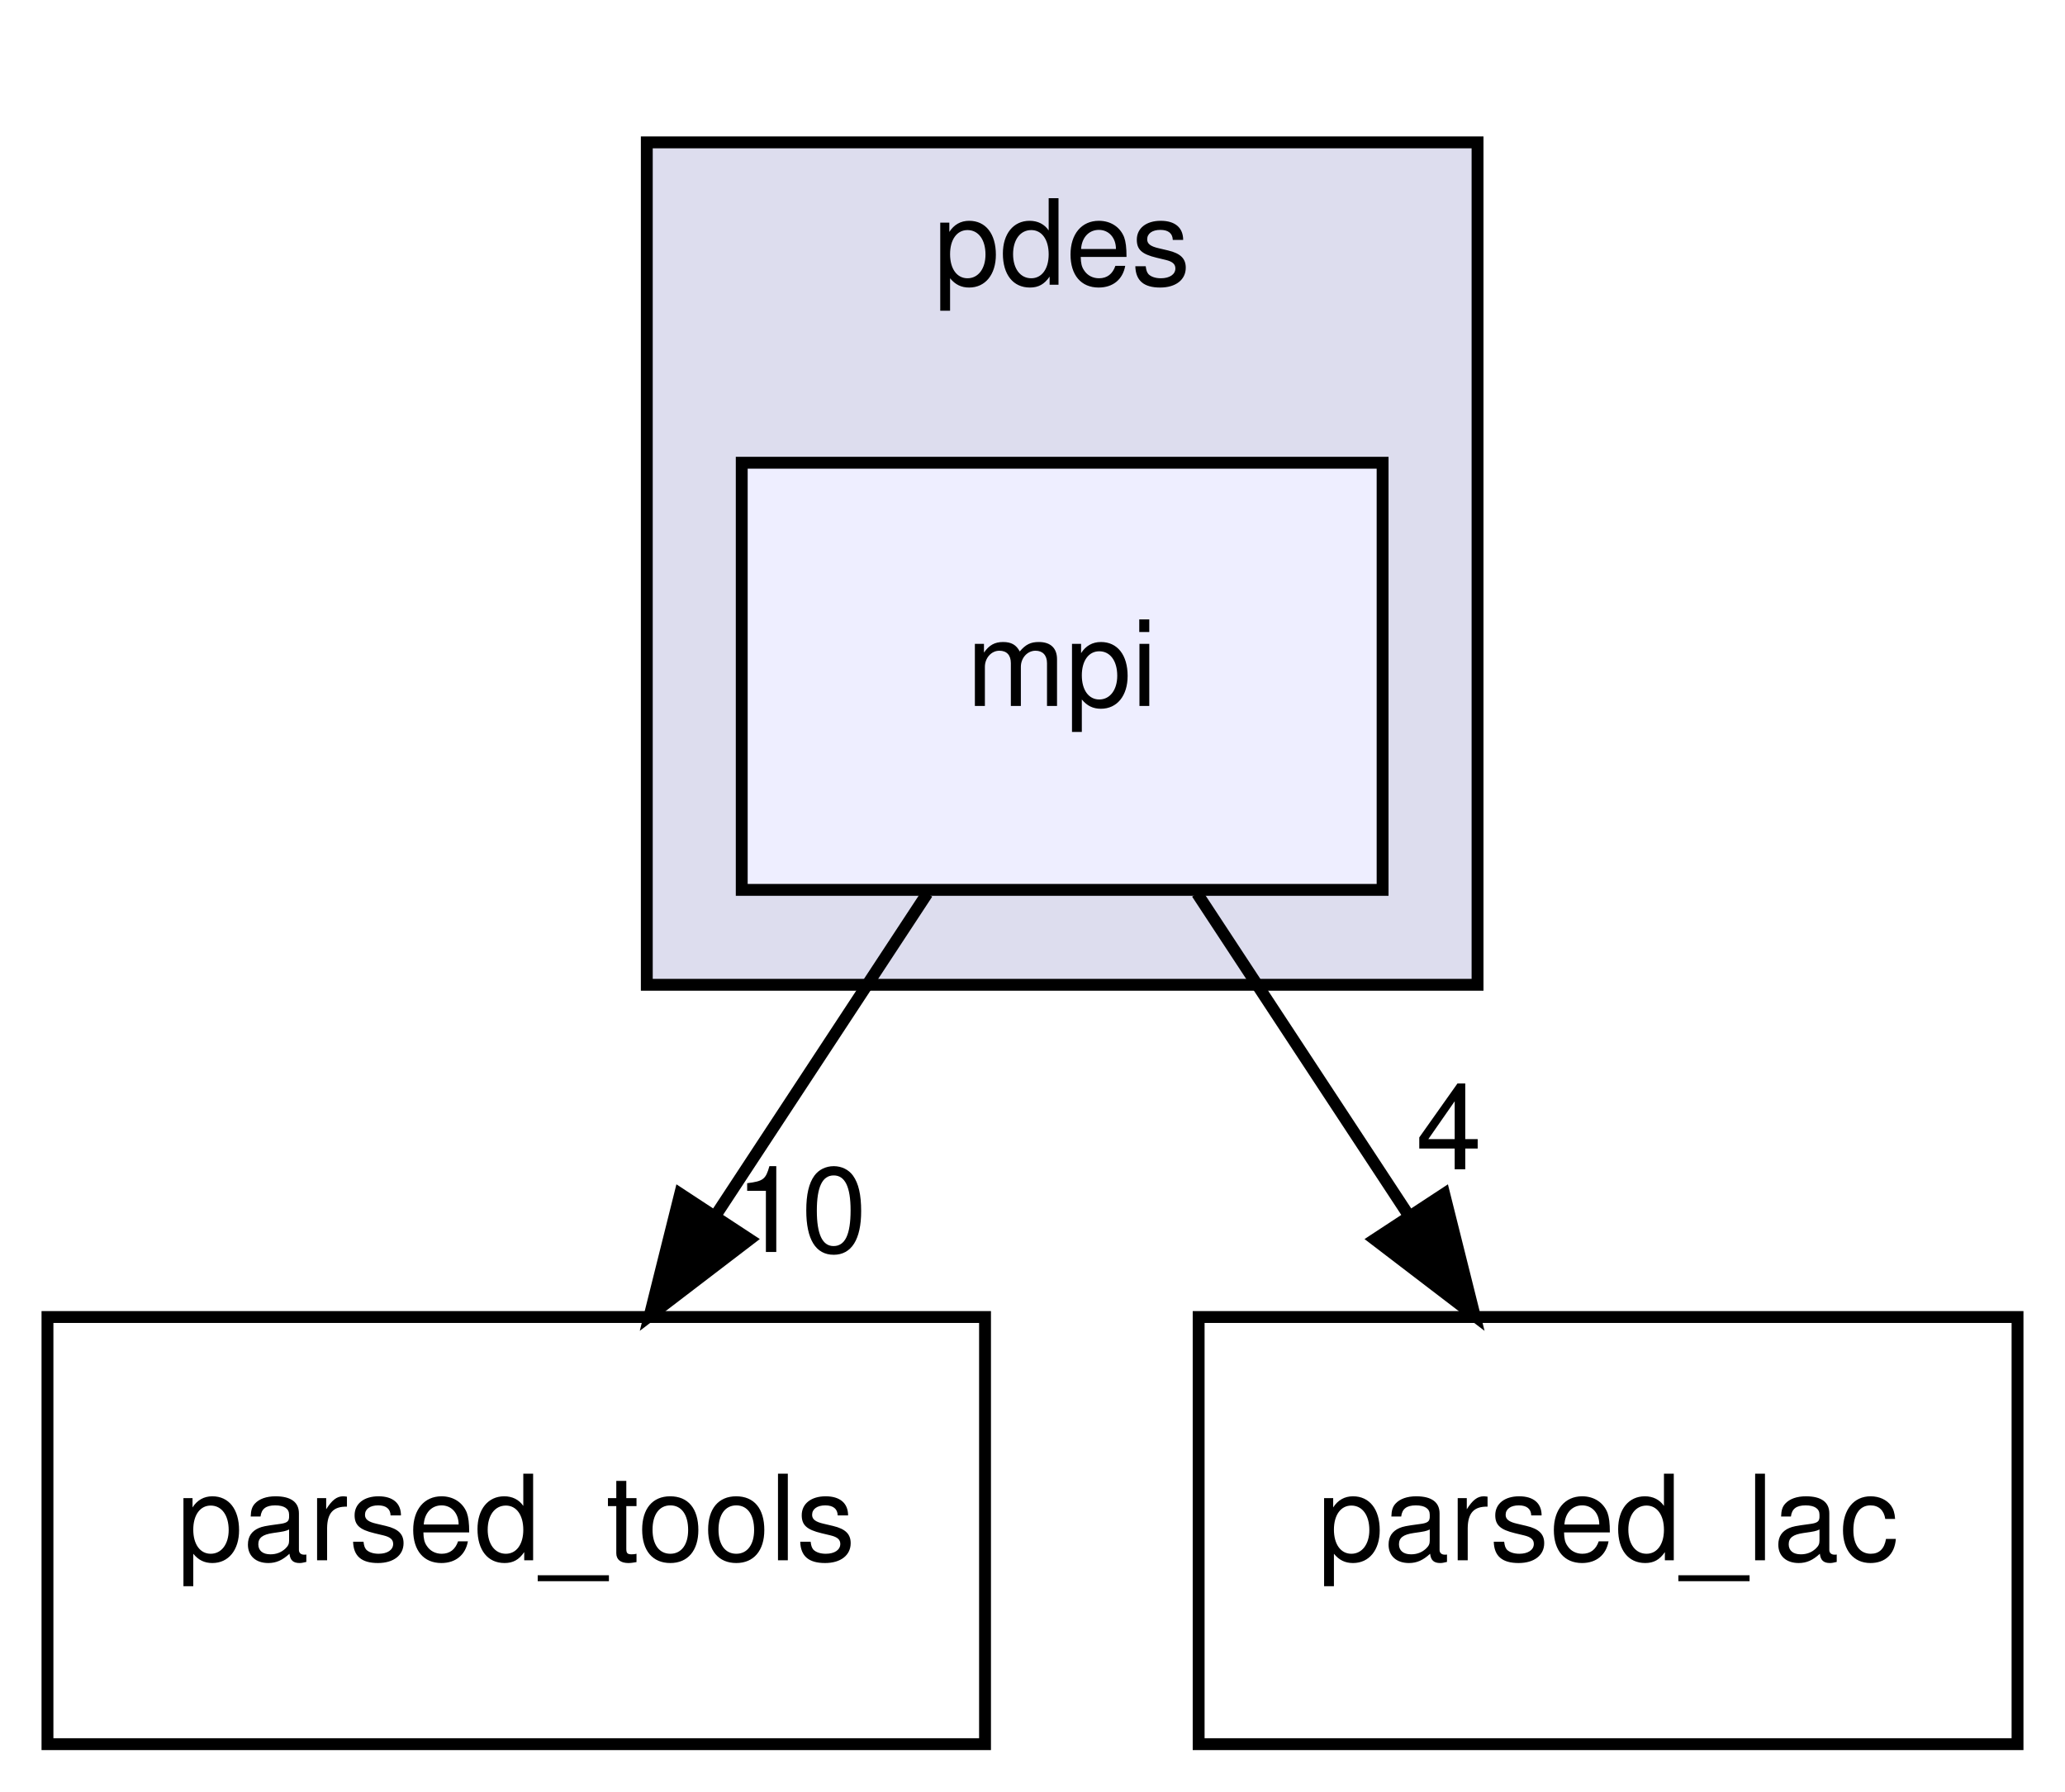
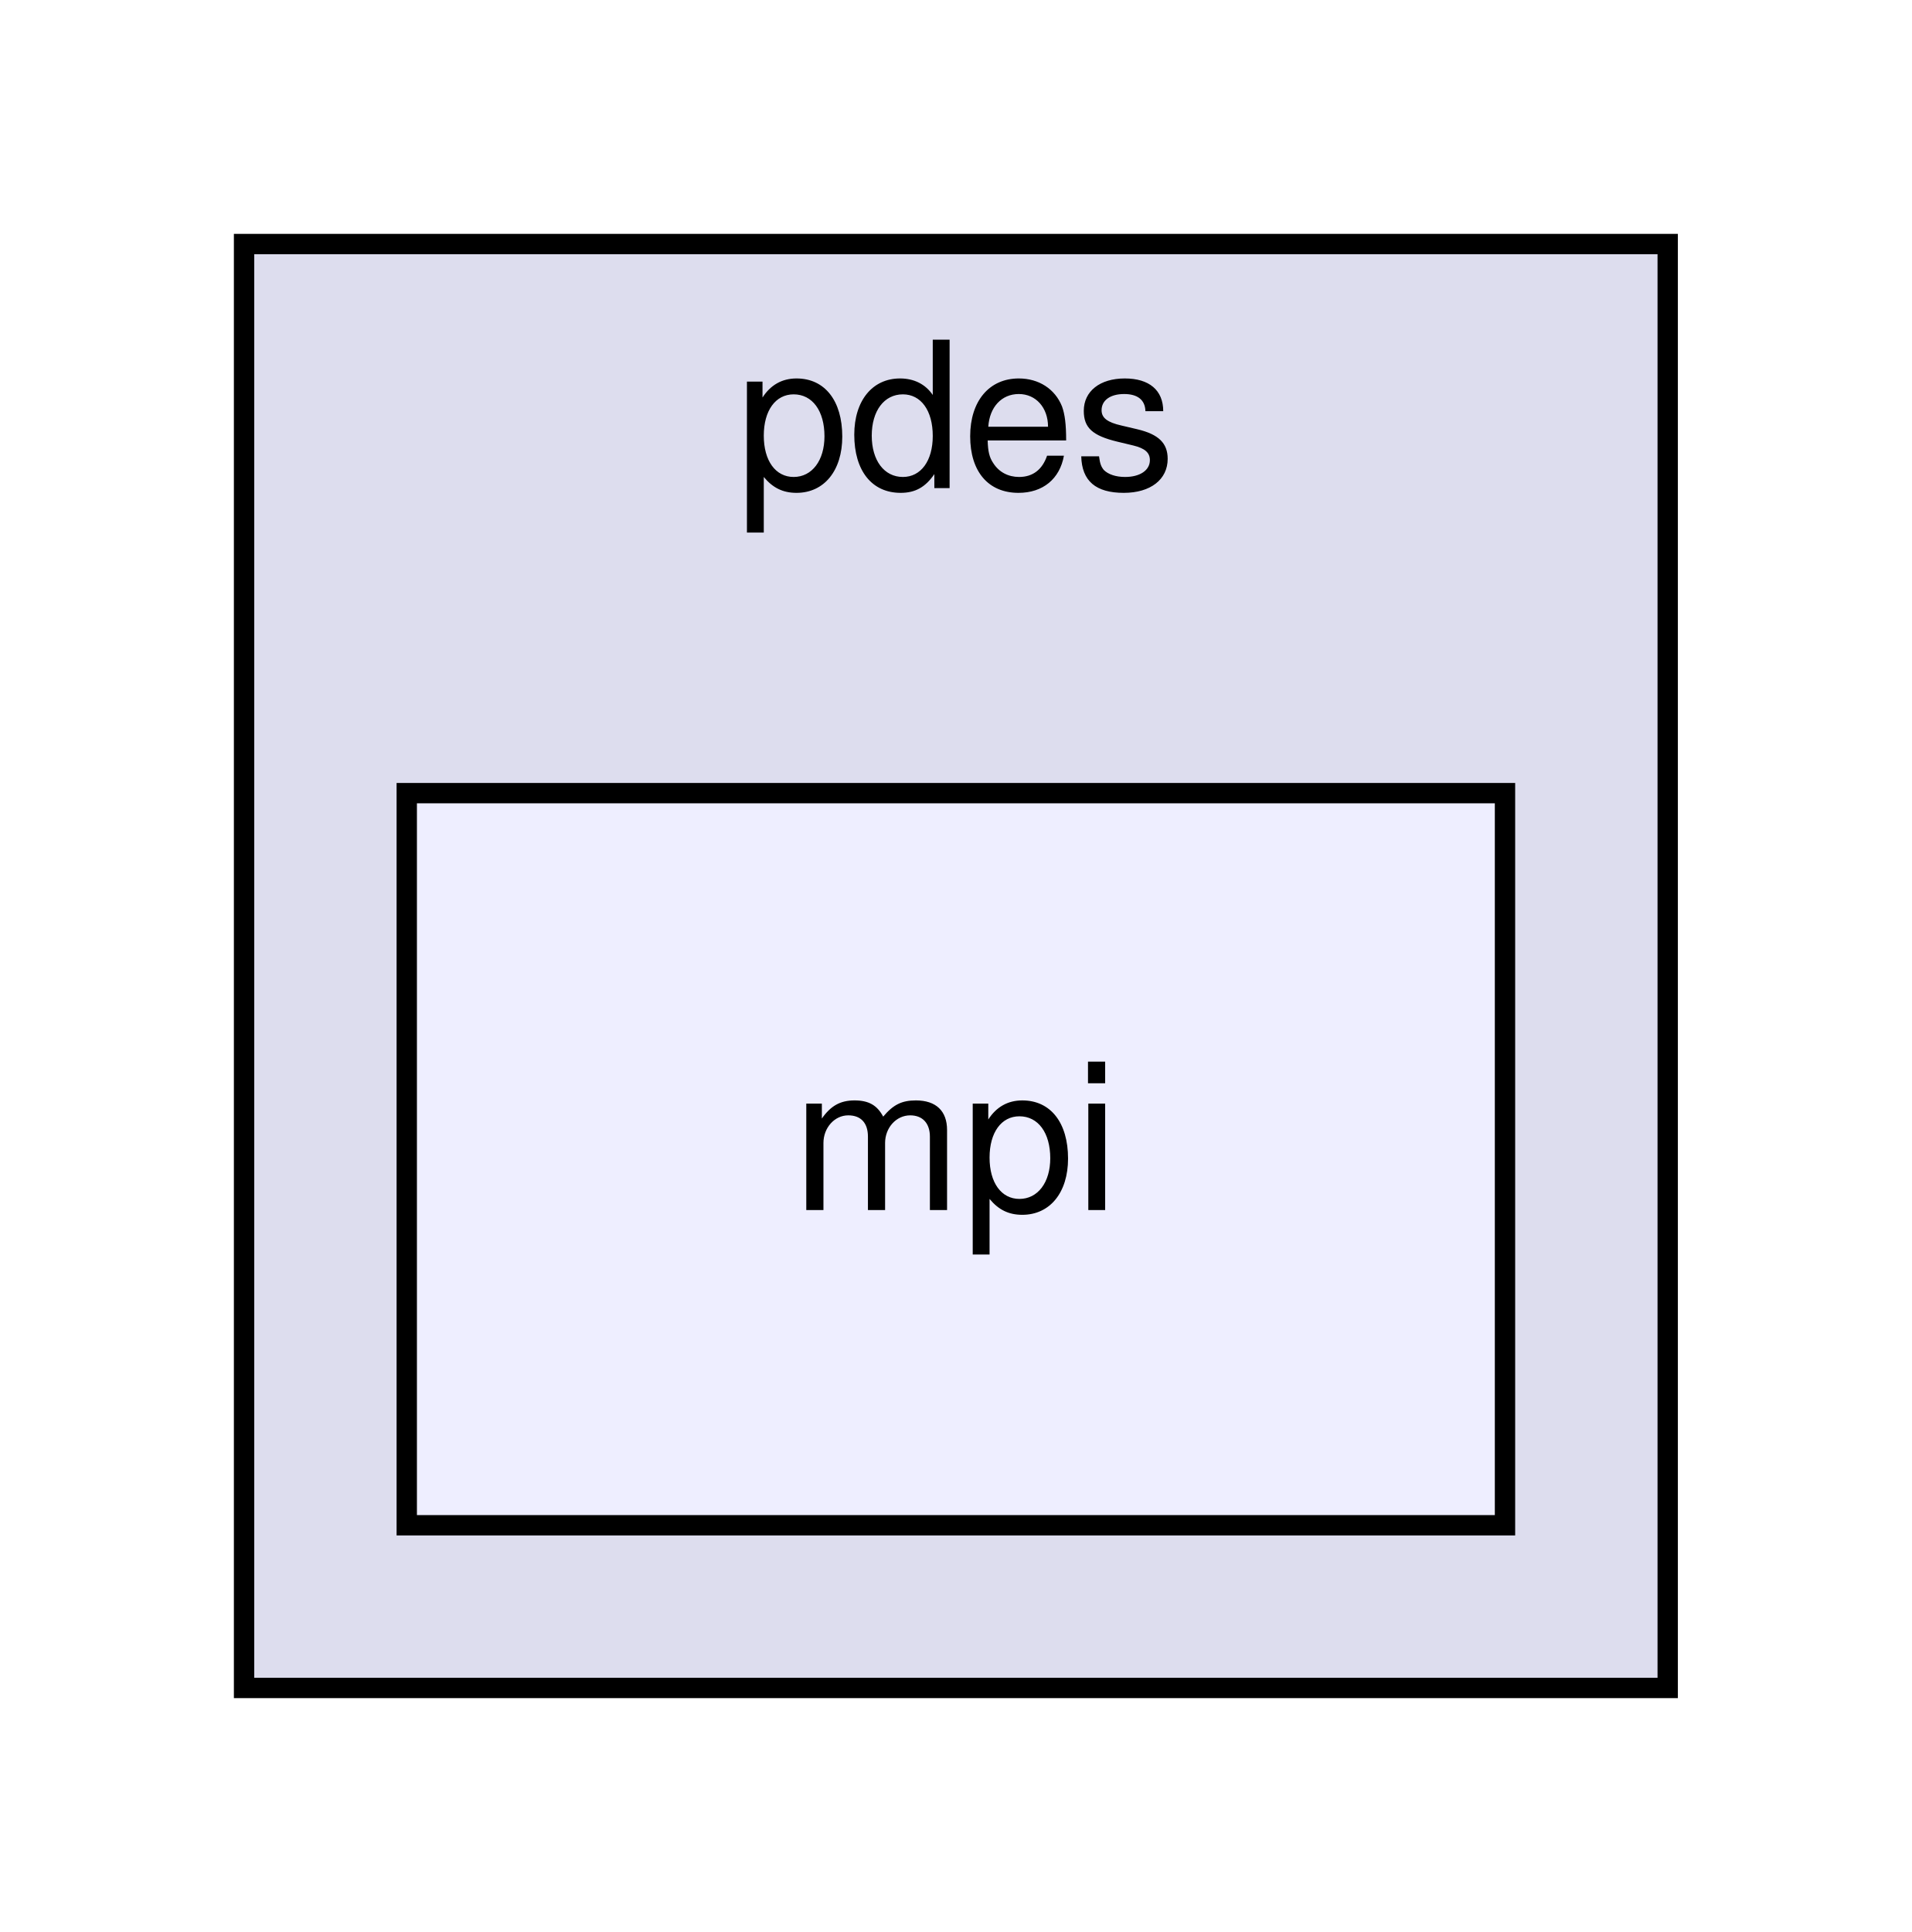
- <svg xmlns="http://www.w3.org/2000/svg" xmlns:xlink="http://www.w3.org/1999/xlink" width="174pt" height="151pt" viewBox="0.00 0.00 174.00 151.00">
-   <g id="graph0" class="graph" transform="scale(1 1) rotate(0) translate(4 147)">
+ <svg xmlns="http://www.w3.org/2000/svg" xmlns:xlink="http://www.w3.org/1999/xlink" width="94pt" height="95pt" viewBox="0.00 0.00 94.00 95.00">
+   <g id="graph0" class="graph" transform="scale(1 1) rotate(0) translate(4 91)">
    <g id="clust1" class="cluster">
      <g id="a_clust1">
        <a xlink:href="dir_60faf9a10d52b04582224b9116454383.html" target="_top" xlink:title="pdes">
-           <polygon fill="#ddddee" stroke="black" points="50.5,-64 50.5,-135 120.5,-135 120.5,-64 50.5,-64" />
-           <text text-anchor="middle" x="85.5" y="-123" font-family="Helvetica,sans-Serif" font-size="10.00">pdes</text>
+           <polygon fill="#ddddee" stroke="black" points="8,-8 8,-79 78,-79 78,-8 8,-8" />
+           <text text-anchor="middle" x="43" y="-67" font-family="Helvetica,sans-Serif" font-size="10.00">pdes</text>
        </a>
      </g>
    </g>
    <g id="node1" class="node">
      <g id="a_node1">
        <a xlink:href="dir_7ac85db751091b31b06a51e40fc82221.html" target="_top" xlink:title="mpi">
-           <polygon fill="#eeeeff" stroke="black" points="112.5,-108 58.5,-108 58.5,-72 112.5,-72 112.5,-108" />
-           <text text-anchor="middle" x="85.5" y="-87.5" font-family="Helvetica,sans-Serif" font-size="10.00">mpi</text>
-         </a>
-       </g>
-     </g>
-     <g id="node2" class="node">
-       <g id="a_node2">
-         <a xlink:href="dir_8e8448d9aef603b86753e7cb911804a9.html" target="_top" xlink:title="parsed_tools">
-           <polygon fill="none" stroke="black" points="79,-36 0,-36 0,0 79,0 79,-36" />
-           <text text-anchor="middle" x="39.5" y="-15.5" font-family="Helvetica,sans-Serif" font-size="10.00">parsed_tools</text>
-         </a>
-       </g>
-     </g>
-     <g id="edge1" class="edge">
-       <path fill="none" stroke="black" d="M74.13,-71.7C68.78,-63.56 62.3,-53.69 56.39,-44.7" />
-       <polygon fill="black" stroke="black" points="59.16,-42.54 50.74,-36.1 53.31,-46.38 59.16,-42.54" />
-       <g id="a_edge1-headlabel">
-         <a xlink:href="dir_000006_000004.html" target="_top" xlink:title="10">
-           <text text-anchor="middle" x="63.5" y="-41.48" font-family="Helvetica,sans-Serif" font-size="10.00">10</text>
-         </a>
-       </g>
-     </g>
-     <g id="node3" class="node">
-       <g id="a_node3">
-         <a xlink:href="dir_65593bf93f1e4428cc81baf4bb94349f.html" target="_top" xlink:title="parsed_lac">
-           <polygon fill="none" stroke="black" points="166,-36 97,-36 97,0 166,0 166,-36" />
-           <text text-anchor="middle" x="131.5" y="-15.5" font-family="Helvetica,sans-Serif" font-size="10.00">parsed_lac</text>
-         </a>
-       </g>
-     </g>
-     <g id="edge2" class="edge">
-       <path fill="none" stroke="black" d="M96.87,-71.7C102.22,-63.56 108.7,-53.69 114.61,-44.7" />
-       <polygon fill="black" stroke="black" points="117.69,-46.38 120.26,-36.1 111.84,-42.54 117.69,-46.38" />
-       <g id="a_edge2-headlabel">
-         <a xlink:href="dir_000006_000003.html" target="_top" xlink:title="4">
-           <text text-anchor="middle" x="118.09" y="-48.45" font-family="Helvetica,sans-Serif" font-size="10.00">4</text>
+           <polygon fill="#eeeeff" stroke="black" points="70,-52 16,-52 16,-16 70,-16 70,-52" />
+           <text text-anchor="middle" x="43" y="-31.5" font-family="Helvetica,sans-Serif" font-size="10.00">mpi</text>
        </a>
      </g>
    </g>
  </g>
</svg>
